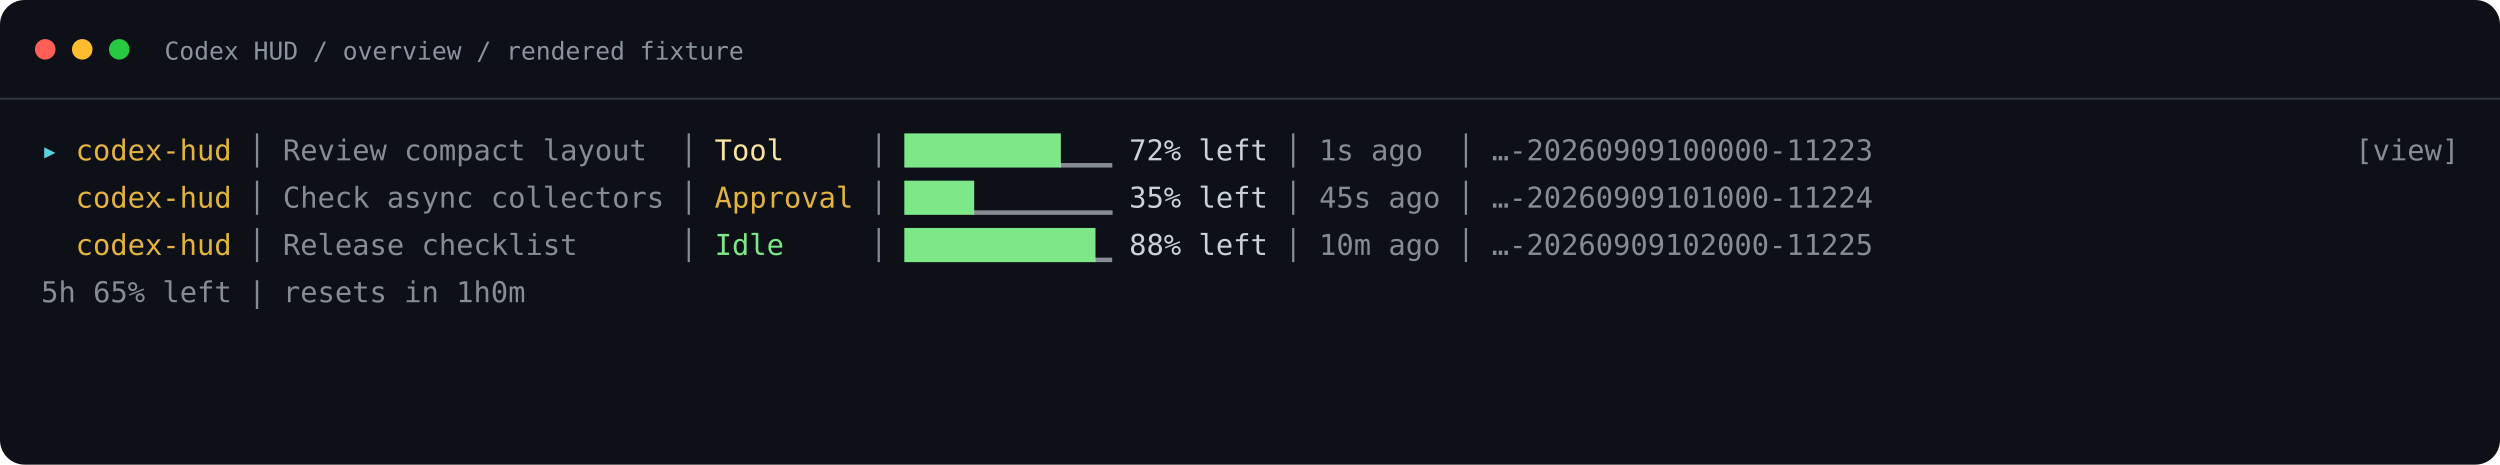
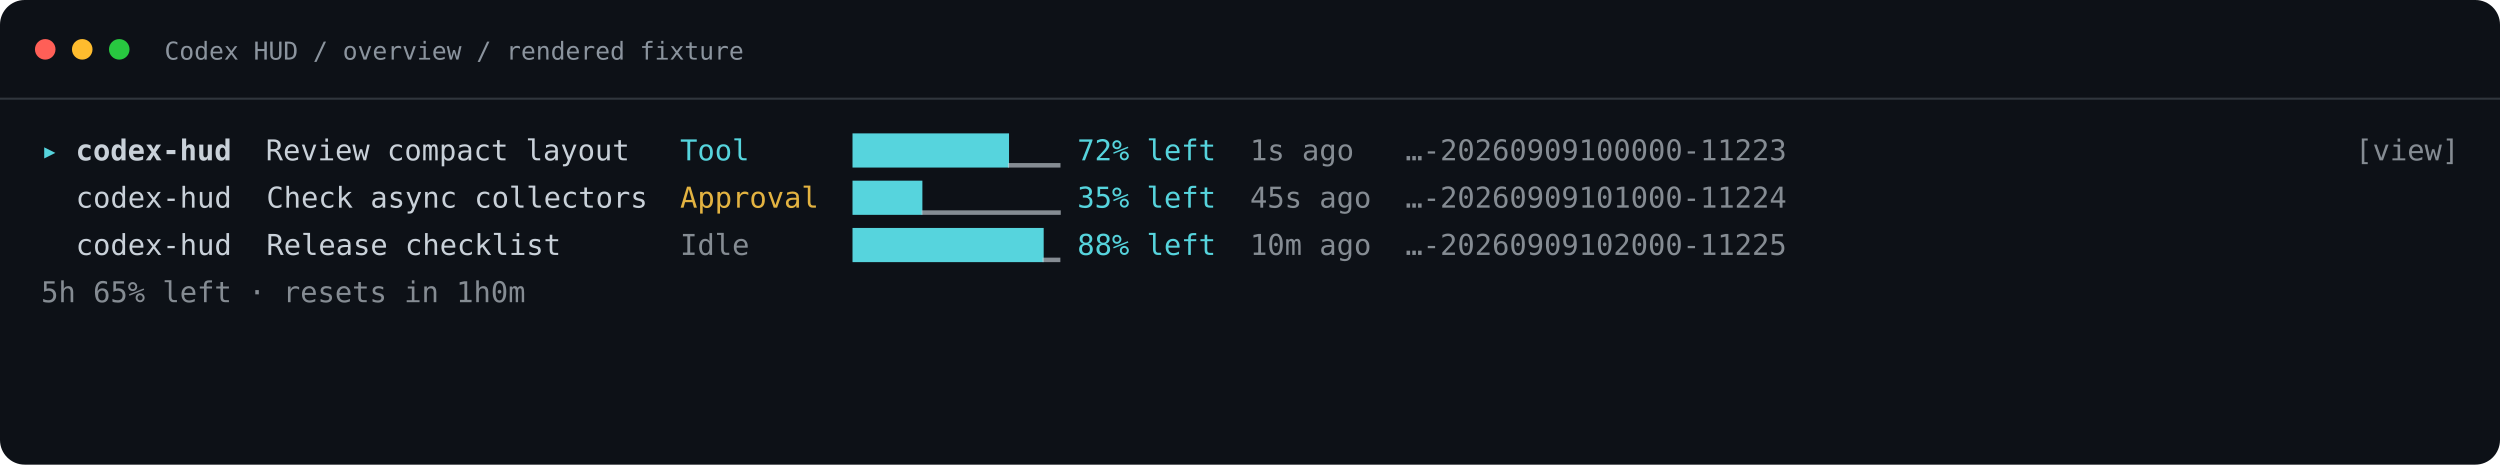
<svg xmlns="http://www.w3.org/2000/svg" width="1216" height="226" viewBox="0 0 1216 226" role="img" aria-label="Codex HUD / overview / rendered fixture">
  <rect width="1216" height="226" rx="12" fill="#0d1117" />
  <path d="M0 48H1216" stroke="#30363d" />
  <circle cx="22" cy="24" r="5" fill="#ff5f57" />
  <circle cx="40" cy="24" r="5" fill="#febc2e" />
  <circle cx="58" cy="24" r="5" fill="#28c840" />
  <text x="80" y="29" fill="#8b949e" font-family="monospace" font-size="12">Codex HUD / overview / rendered fixture</text>
  <g font-family="Menlo,DejaVu Sans Mono,monospace" font-size="14" xml:space="preserve">
-     <text x="20" y="78" fill="#56d4dd" opacity="1" textLength="16.8" lengthAdjust="spacingAndGlyphs">▸ </text>
-     <text x="36.8" y="78" fill="#e3b341" opacity="1" textLength="75.6" lengthAdjust="spacingAndGlyphs">codex-hud</text>
-     <text x="112.4" y="78" fill="#c9d1d9" opacity="1" textLength="8.4" lengthAdjust="spacingAndGlyphs"> </text>
-     <text x="120.8" y="78" fill="#c9d1d9" opacity="0.64" textLength="8.4" lengthAdjust="spacingAndGlyphs">│</text>
-     <text x="129.2" y="78" fill="#c9d1d9" opacity="1" textLength="8.4" lengthAdjust="spacingAndGlyphs"> </text>
-     <text x="137.6" y="78" fill="#c9d1d9" opacity="0.64" textLength="176.4" lengthAdjust="spacingAndGlyphs">Review compact layout</text>
-     <text x="314" y="78" fill="#c9d1d9" opacity="1" textLength="16.8" lengthAdjust="spacingAndGlyphs">  </text>
-     <text x="330.8" y="78" fill="#c9d1d9" opacity="0.64" textLength="8.4" lengthAdjust="spacingAndGlyphs">│</text>
-     <text x="339.2" y="78" fill="#c9d1d9" opacity="1" textLength="8.4" lengthAdjust="spacingAndGlyphs"> </text>
-     <text x="347.6" y="78" fill="#f8e3a1" opacity="1" textLength="33.6" lengthAdjust="spacingAndGlyphs">Tool</text>
-     <text x="381.2" y="78" fill="#c9d1d9" opacity="1" textLength="42" lengthAdjust="spacingAndGlyphs">     </text>
-     <text x="423.2" y="78" fill="#c9d1d9" opacity="0.64" textLength="8.4" lengthAdjust="spacingAndGlyphs">│</text>
-     <text x="431.6" y="78" fill="#c9d1d9" opacity="1" textLength="8.4" lengthAdjust="spacingAndGlyphs"> </text>
-     <text x="440" y="78" fill="#7ee787" opacity="1" textLength="75.6" lengthAdjust="spacingAndGlyphs">█████████</text>
-     <text x="515.6" y="78" fill="#c9d1d9" opacity="0.64" textLength="25.2" lengthAdjust="spacingAndGlyphs">▁▁▁</text>
-     <text x="540.8" y="78" fill="#c9d1d9" opacity="1" textLength="84" lengthAdjust="spacingAndGlyphs"> 72% left </text>
-     <text x="624.8" y="78" fill="#c9d1d9" opacity="0.64" textLength="8.4" lengthAdjust="spacingAndGlyphs">│</text>
-     <text x="633.2" y="78" fill="#c9d1d9" opacity="1" textLength="8.4" lengthAdjust="spacingAndGlyphs"> </text>
-     <text x="641.6" y="78" fill="#c9d1d9" opacity="0.64" textLength="50.4" lengthAdjust="spacingAndGlyphs">1s ago</text>
-     <text x="692" y="78" fill="#c9d1d9" opacity="1" textLength="16.8" lengthAdjust="spacingAndGlyphs">  </text>
-     <text x="708.8" y="78" fill="#c9d1d9" opacity="0.64" textLength="8.4" lengthAdjust="spacingAndGlyphs">│</text>
-     <text x="717.2" y="78" fill="#c9d1d9" opacity="1" textLength="8.4" lengthAdjust="spacingAndGlyphs"> </text>
-     <text x="725.6" y="78" fill="#c9d1d9" opacity="0.64" textLength="184.8" lengthAdjust="spacingAndGlyphs">…-20260909100000-11223</text>
-     <text x="910.4" y="78" fill="#c9d1d9" opacity="1" textLength="235.2" lengthAdjust="spacingAndGlyphs">                            </text>
-     <text x="1145.6" y="78" fill="#c9d1d9" opacity="0.64" textLength="50.4" lengthAdjust="spacingAndGlyphs">[view]</text>
-     <text x="20" y="101" fill="#c9d1d9" opacity="1" textLength="16.8" lengthAdjust="spacingAndGlyphs">  </text>
-     <text x="36.8" y="101" fill="#e3b341" opacity="1" textLength="75.6" lengthAdjust="spacingAndGlyphs">codex-hud</text>
-     <text x="112.4" y="101" fill="#c9d1d9" opacity="1" textLength="8.4" lengthAdjust="spacingAndGlyphs"> </text>
-     <text x="120.8" y="101" fill="#c9d1d9" opacity="0.64" textLength="8.4" lengthAdjust="spacingAndGlyphs">│</text>
-     <text x="129.2" y="101" fill="#c9d1d9" opacity="1" textLength="8.4" lengthAdjust="spacingAndGlyphs"> </text>
-     <text x="137.6" y="101" fill="#c9d1d9" opacity="0.64" textLength="184.8" lengthAdjust="spacingAndGlyphs">Check async collectors</text>
-     <text x="322.4" y="101" fill="#c9d1d9" opacity="1" textLength="8.4" lengthAdjust="spacingAndGlyphs"> </text>
-     <text x="330.8" y="101" fill="#c9d1d9" opacity="0.64" textLength="8.4" lengthAdjust="spacingAndGlyphs">│</text>
-     <text x="339.2" y="101" fill="#c9d1d9" opacity="1" textLength="8.4" lengthAdjust="spacingAndGlyphs"> </text>
-     <text x="347.6" y="101" fill="#e3b341" opacity="1" textLength="67.2" lengthAdjust="spacingAndGlyphs">Approval</text>
-     <text x="414.8" y="101" fill="#c9d1d9" opacity="1" textLength="8.4" lengthAdjust="spacingAndGlyphs"> </text>
-     <text x="423.2" y="101" fill="#c9d1d9" opacity="0.64" textLength="8.4" lengthAdjust="spacingAndGlyphs">│</text>
-     <text x="431.6" y="101" fill="#c9d1d9" opacity="1" textLength="8.4" lengthAdjust="spacingAndGlyphs"> </text>
-     <text x="440" y="101" fill="#7ee787" opacity="1" textLength="33.6" lengthAdjust="spacingAndGlyphs">████</text>
-     <text x="473.6" y="101" fill="#c9d1d9" opacity="0.64" textLength="67.2" lengthAdjust="spacingAndGlyphs">▁▁▁▁▁▁▁▁</text>
-     <text x="540.8" y="101" fill="#c9d1d9" opacity="1" textLength="84" lengthAdjust="spacingAndGlyphs"> 35% left </text>
-     <text x="624.8" y="101" fill="#c9d1d9" opacity="0.64" textLength="8.4" lengthAdjust="spacingAndGlyphs">│</text>
-     <text x="633.2" y="101" fill="#c9d1d9" opacity="1" textLength="8.4" lengthAdjust="spacingAndGlyphs"> </text>
-     <text x="641.6" y="101" fill="#c9d1d9" opacity="0.64" textLength="58.8" lengthAdjust="spacingAndGlyphs">45s ago</text>
-     <text x="700.4" y="101" fill="#c9d1d9" opacity="1" textLength="8.4" lengthAdjust="spacingAndGlyphs"> </text>
-     <text x="708.8" y="101" fill="#c9d1d9" opacity="0.64" textLength="8.4" lengthAdjust="spacingAndGlyphs">│</text>
-     <text x="717.2" y="101" fill="#c9d1d9" opacity="1" textLength="8.4" lengthAdjust="spacingAndGlyphs"> </text>
-     <text x="725.6" y="101" fill="#c9d1d9" opacity="0.64" textLength="184.8" lengthAdjust="spacingAndGlyphs">…-20260909101000-11224</text>
-     <text x="20" y="124" fill="#c9d1d9" opacity="1" textLength="16.8" lengthAdjust="spacingAndGlyphs">  </text>
-     <text x="36.8" y="124" fill="#e3b341" opacity="1" textLength="75.6" lengthAdjust="spacingAndGlyphs">codex-hud</text>
-     <text x="112.4" y="124" fill="#c9d1d9" opacity="1" textLength="8.4" lengthAdjust="spacingAndGlyphs"> </text>
-     <text x="120.8" y="124" fill="#c9d1d9" opacity="0.64" textLength="8.4" lengthAdjust="spacingAndGlyphs">│</text>
-     <text x="129.2" y="124" fill="#c9d1d9" opacity="1" textLength="8.4" lengthAdjust="spacingAndGlyphs"> </text>
-     <text x="137.6" y="124" fill="#c9d1d9" opacity="0.64" textLength="142.8" lengthAdjust="spacingAndGlyphs">Release checklist</text>
-     <text x="280.4" y="124" fill="#c9d1d9" opacity="1" textLength="50.4" lengthAdjust="spacingAndGlyphs">      </text>
-     <text x="330.8" y="124" fill="#c9d1d9" opacity="0.64" textLength="8.4" lengthAdjust="spacingAndGlyphs">│</text>
-     <text x="339.2" y="124" fill="#c9d1d9" opacity="1" textLength="8.4" lengthAdjust="spacingAndGlyphs"> </text>
-     <text x="347.6" y="124" fill="#7ee787" opacity="1" textLength="33.6" lengthAdjust="spacingAndGlyphs">Idle</text>
-     <text x="381.2" y="124" fill="#c9d1d9" opacity="1" textLength="42" lengthAdjust="spacingAndGlyphs">     </text>
-     <text x="423.2" y="124" fill="#c9d1d9" opacity="0.64" textLength="8.4" lengthAdjust="spacingAndGlyphs">│</text>
-     <text x="431.6" y="124" fill="#c9d1d9" opacity="1" textLength="8.4" lengthAdjust="spacingAndGlyphs"> </text>
-     <text x="440" y="124" fill="#7ee787" opacity="1" textLength="92.4" lengthAdjust="spacingAndGlyphs">███████████</text>
-     <text x="532.4" y="124" fill="#c9d1d9" opacity="0.64" textLength="8.4" lengthAdjust="spacingAndGlyphs">▁</text>
-     <text x="540.8" y="124" fill="#c9d1d9" opacity="1" textLength="84" lengthAdjust="spacingAndGlyphs"> 88% left </text>
-     <text x="624.8" y="124" fill="#c9d1d9" opacity="0.64" textLength="8.4" lengthAdjust="spacingAndGlyphs">│</text>
-     <text x="633.2" y="124" fill="#c9d1d9" opacity="1" textLength="8.4" lengthAdjust="spacingAndGlyphs"> </text>
-     <text x="641.6" y="124" fill="#c9d1d9" opacity="0.64" textLength="58.8" lengthAdjust="spacingAndGlyphs">10m ago</text>
-     <text x="700.4" y="124" fill="#c9d1d9" opacity="1" textLength="8.4" lengthAdjust="spacingAndGlyphs"> </text>
-     <text x="708.8" y="124" fill="#c9d1d9" opacity="0.64" textLength="8.4" lengthAdjust="spacingAndGlyphs">│</text>
-     <text x="717.2" y="124" fill="#c9d1d9" opacity="1" textLength="8.4" lengthAdjust="spacingAndGlyphs"> </text>
-     <text x="725.6" y="124" fill="#c9d1d9" opacity="0.64" textLength="184.8" lengthAdjust="spacingAndGlyphs">…-20260909102000-11225</text>
-     <text x="20" y="147" fill="#c9d1d9" opacity="0.64" textLength="92.4" lengthAdjust="spacingAndGlyphs">5h 65% left</text>
-     <text x="112.4" y="147" fill="#c9d1d9" opacity="1" textLength="8.4" lengthAdjust="spacingAndGlyphs"> </text>
-     <text x="120.8" y="147" fill="#c9d1d9" opacity="0.64" textLength="8.4" lengthAdjust="spacingAndGlyphs">|</text>
-     <text x="129.2" y="147" fill="#c9d1d9" opacity="1" textLength="8.4" lengthAdjust="spacingAndGlyphs"> </text>
-     <text x="137.6" y="147" fill="#c9d1d9" opacity="0.64" textLength="117.6" lengthAdjust="spacingAndGlyphs">resets in 1h0m</text>
+     <text x="20" y="78" fill="#56d4dd" opacity="1" font-weight="400" textLength="16.8" lengthAdjust="spacingAndGlyphs">▸ </text>
+     <text x="36.8" y="78" fill="#c9d1d9" opacity="1" font-weight="700" textLength="75.6" lengthAdjust="spacingAndGlyphs">codex-hud</text>
+     <text x="112.4" y="78" fill="#c9d1d9" opacity="1" font-weight="400" textLength="218.4" lengthAdjust="spacingAndGlyphs">  Review compact layout   </text>
+     <text x="330.8" y="78" fill="#56d4dd" opacity="1" font-weight="400" textLength="33.6" lengthAdjust="spacingAndGlyphs">Tool</text>
+     <text x="364.4" y="78" fill="#c9d1d9" opacity="1" font-weight="400" textLength="50.4" lengthAdjust="spacingAndGlyphs">      </text>
+     <text x="414.8" y="78" fill="#56d4dd" opacity="1" font-weight="400" textLength="75.6" lengthAdjust="spacingAndGlyphs">█████████</text>
+     <text x="490.4" y="78" fill="#c9d1d9" opacity="0.64" font-weight="400" textLength="25.2" lengthAdjust="spacingAndGlyphs">▁▁▁</text>
+     <text x="515.6" y="78" fill="#c9d1d9" opacity="1" font-weight="400" textLength="8.4" lengthAdjust="spacingAndGlyphs"> </text>
+     <text x="524" y="78" fill="#56d4dd" opacity="1" font-weight="400" textLength="67.2" lengthAdjust="spacingAndGlyphs">72% left</text>
+     <text x="591.2" y="78" fill="#c9d1d9" opacity="1" font-weight="400" textLength="16.8" lengthAdjust="spacingAndGlyphs">  </text>
+     <text x="608" y="78" fill="#c9d1d9" opacity="0.64" font-weight="400" textLength="50.4" lengthAdjust="spacingAndGlyphs">1s ago</text>
+     <text x="658.4" y="78" fill="#c9d1d9" opacity="1" font-weight="400" textLength="25.2" lengthAdjust="spacingAndGlyphs">   </text>
+     <text x="683.6" y="78" fill="#c9d1d9" opacity="0.64" font-weight="400" textLength="184.8" lengthAdjust="spacingAndGlyphs">…-20260909100000-11223</text>
+     <text x="868.4" y="78" fill="#c9d1d9" opacity="1" font-weight="400" textLength="277.2" lengthAdjust="spacingAndGlyphs">                                 </text>
+     <text x="1145.6" y="78" fill="#c9d1d9" opacity="0.64" font-weight="400" textLength="50.4" lengthAdjust="spacingAndGlyphs">[view]</text>
+     <text x="20" y="101" fill="#c9d1d9" opacity="1" font-weight="400" textLength="310.8" lengthAdjust="spacingAndGlyphs">  codex-hud  Check async collectors  </text>
+     <text x="330.8" y="101" fill="#e3b341" opacity="1" font-weight="400" textLength="67.2" lengthAdjust="spacingAndGlyphs">Approval</text>
+     <text x="398" y="101" fill="#c9d1d9" opacity="1" font-weight="400" textLength="16.8" lengthAdjust="spacingAndGlyphs">  </text>
+     <text x="414.8" y="101" fill="#56d4dd" opacity="1" font-weight="400" textLength="33.6" lengthAdjust="spacingAndGlyphs">████</text>
+     <text x="448.4" y="101" fill="#c9d1d9" opacity="0.64" font-weight="400" textLength="67.2" lengthAdjust="spacingAndGlyphs">▁▁▁▁▁▁▁▁</text>
+     <text x="515.6" y="101" fill="#c9d1d9" opacity="1" font-weight="400" textLength="8.4" lengthAdjust="spacingAndGlyphs"> </text>
+     <text x="524" y="101" fill="#56d4dd" opacity="1" font-weight="400" textLength="67.2" lengthAdjust="spacingAndGlyphs">35% left</text>
+     <text x="591.2" y="101" fill="#c9d1d9" opacity="1" font-weight="400" textLength="16.8" lengthAdjust="spacingAndGlyphs">  </text>
+     <text x="608" y="101" fill="#c9d1d9" opacity="0.64" font-weight="400" textLength="58.8" lengthAdjust="spacingAndGlyphs">45s ago</text>
+     <text x="666.8" y="101" fill="#c9d1d9" opacity="1" font-weight="400" textLength="16.8" lengthAdjust="spacingAndGlyphs">  </text>
+     <text x="683.6" y="101" fill="#c9d1d9" opacity="0.64" font-weight="400" textLength="184.8" lengthAdjust="spacingAndGlyphs">…-20260909101000-11224</text>
+     <text x="20" y="124" fill="#c9d1d9" opacity="1" font-weight="400" textLength="310.8" lengthAdjust="spacingAndGlyphs">  codex-hud  Release checklist       </text>
+     <text x="330.8" y="124" fill="#c9d1d9" opacity="0.64" font-weight="400" textLength="33.6" lengthAdjust="spacingAndGlyphs">Idle</text>
+     <text x="364.4" y="124" fill="#c9d1d9" opacity="1" font-weight="400" textLength="50.4" lengthAdjust="spacingAndGlyphs">      </text>
+     <text x="414.8" y="124" fill="#56d4dd" opacity="1" font-weight="400" textLength="92.4" lengthAdjust="spacingAndGlyphs">███████████</text>
+     <text x="507.2" y="124" fill="#c9d1d9" opacity="0.64" font-weight="400" textLength="8.4" lengthAdjust="spacingAndGlyphs">▁</text>
+     <text x="515.6" y="124" fill="#c9d1d9" opacity="1" font-weight="400" textLength="8.4" lengthAdjust="spacingAndGlyphs"> </text>
+     <text x="524" y="124" fill="#56d4dd" opacity="1" font-weight="400" textLength="67.2" lengthAdjust="spacingAndGlyphs">88% left</text>
+     <text x="591.2" y="124" fill="#c9d1d9" opacity="1" font-weight="400" textLength="16.8" lengthAdjust="spacingAndGlyphs">  </text>
+     <text x="608" y="124" fill="#c9d1d9" opacity="0.64" font-weight="400" textLength="58.8" lengthAdjust="spacingAndGlyphs">10m ago</text>
+     <text x="666.8" y="124" fill="#c9d1d9" opacity="1" font-weight="400" textLength="16.8" lengthAdjust="spacingAndGlyphs">  </text>
+     <text x="683.6" y="124" fill="#c9d1d9" opacity="0.64" font-weight="400" textLength="184.8" lengthAdjust="spacingAndGlyphs">…-20260909102000-11225</text>
+     <text x="20" y="147" fill="#c9d1d9" opacity="0.64" font-weight="400" textLength="92.4" lengthAdjust="spacingAndGlyphs">5h 65% left</text>
+     <text x="112.4" y="147" fill="#c9d1d9" opacity="0.64" font-weight="400" textLength="25.2" lengthAdjust="spacingAndGlyphs"> · </text>
+     <text x="137.6" y="147" fill="#c9d1d9" opacity="0.64" font-weight="400" textLength="117.6" lengthAdjust="spacingAndGlyphs">resets in 1h0m</text>
  </g>
</svg>
